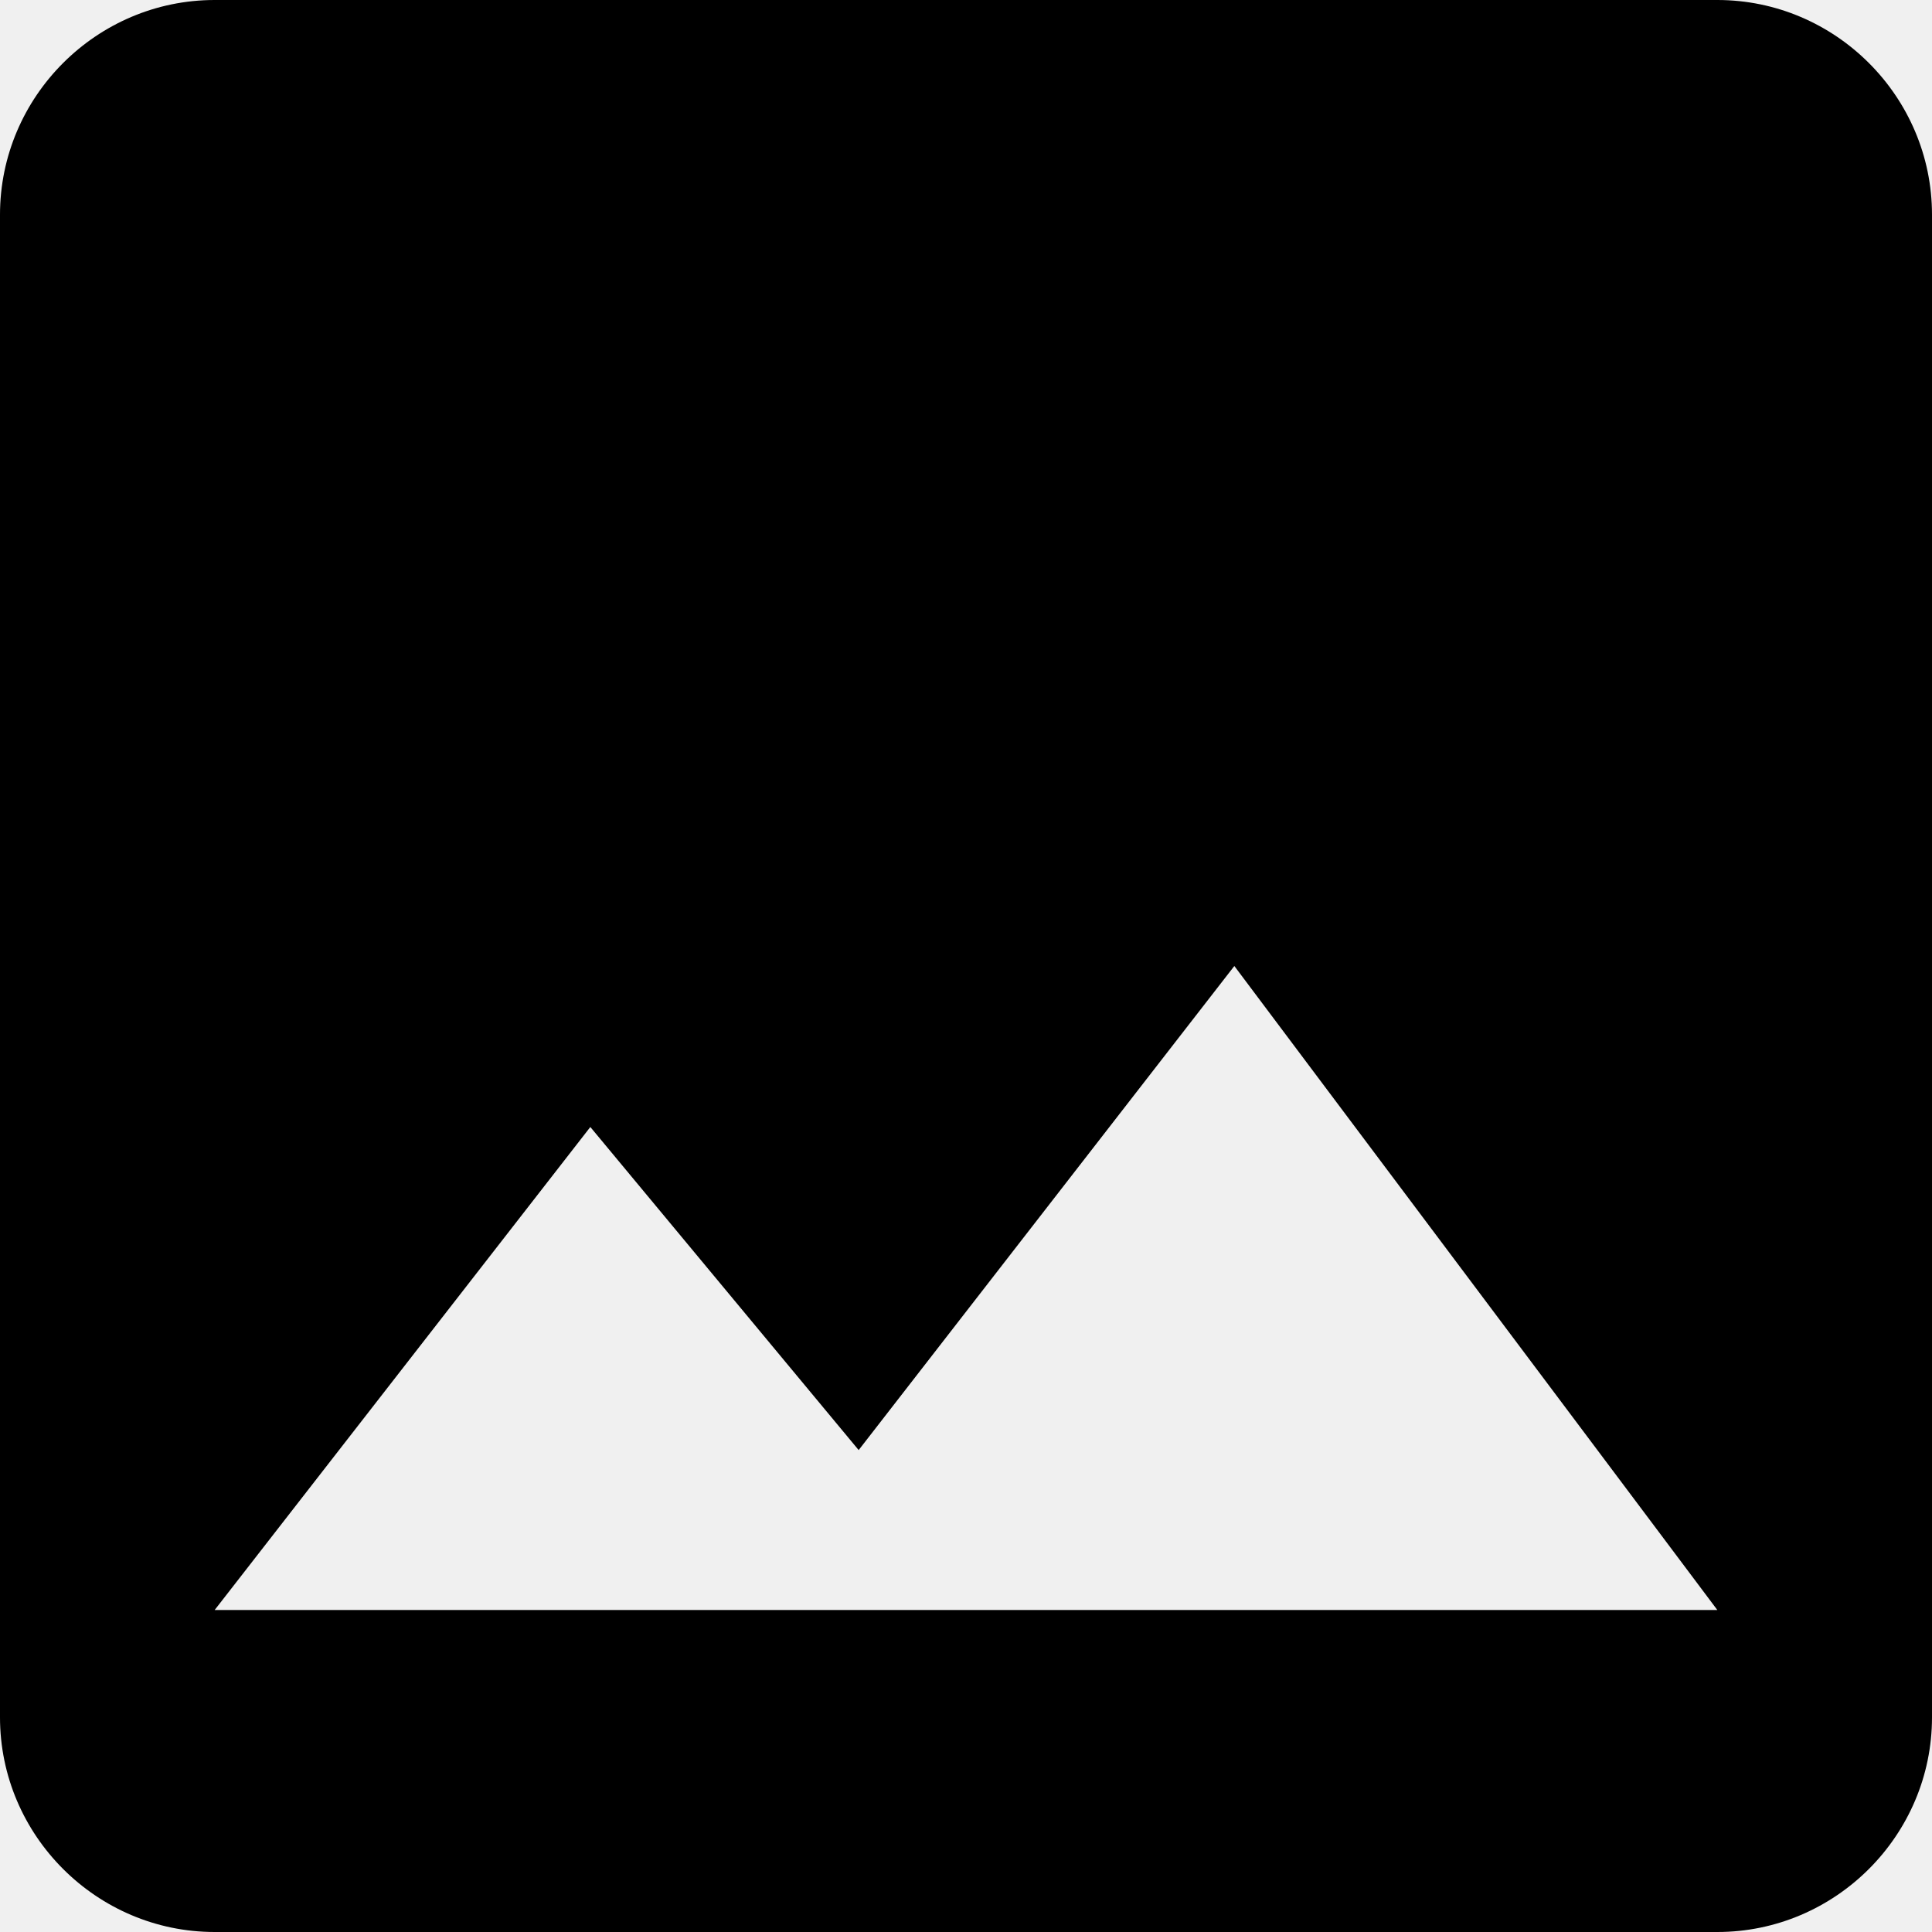
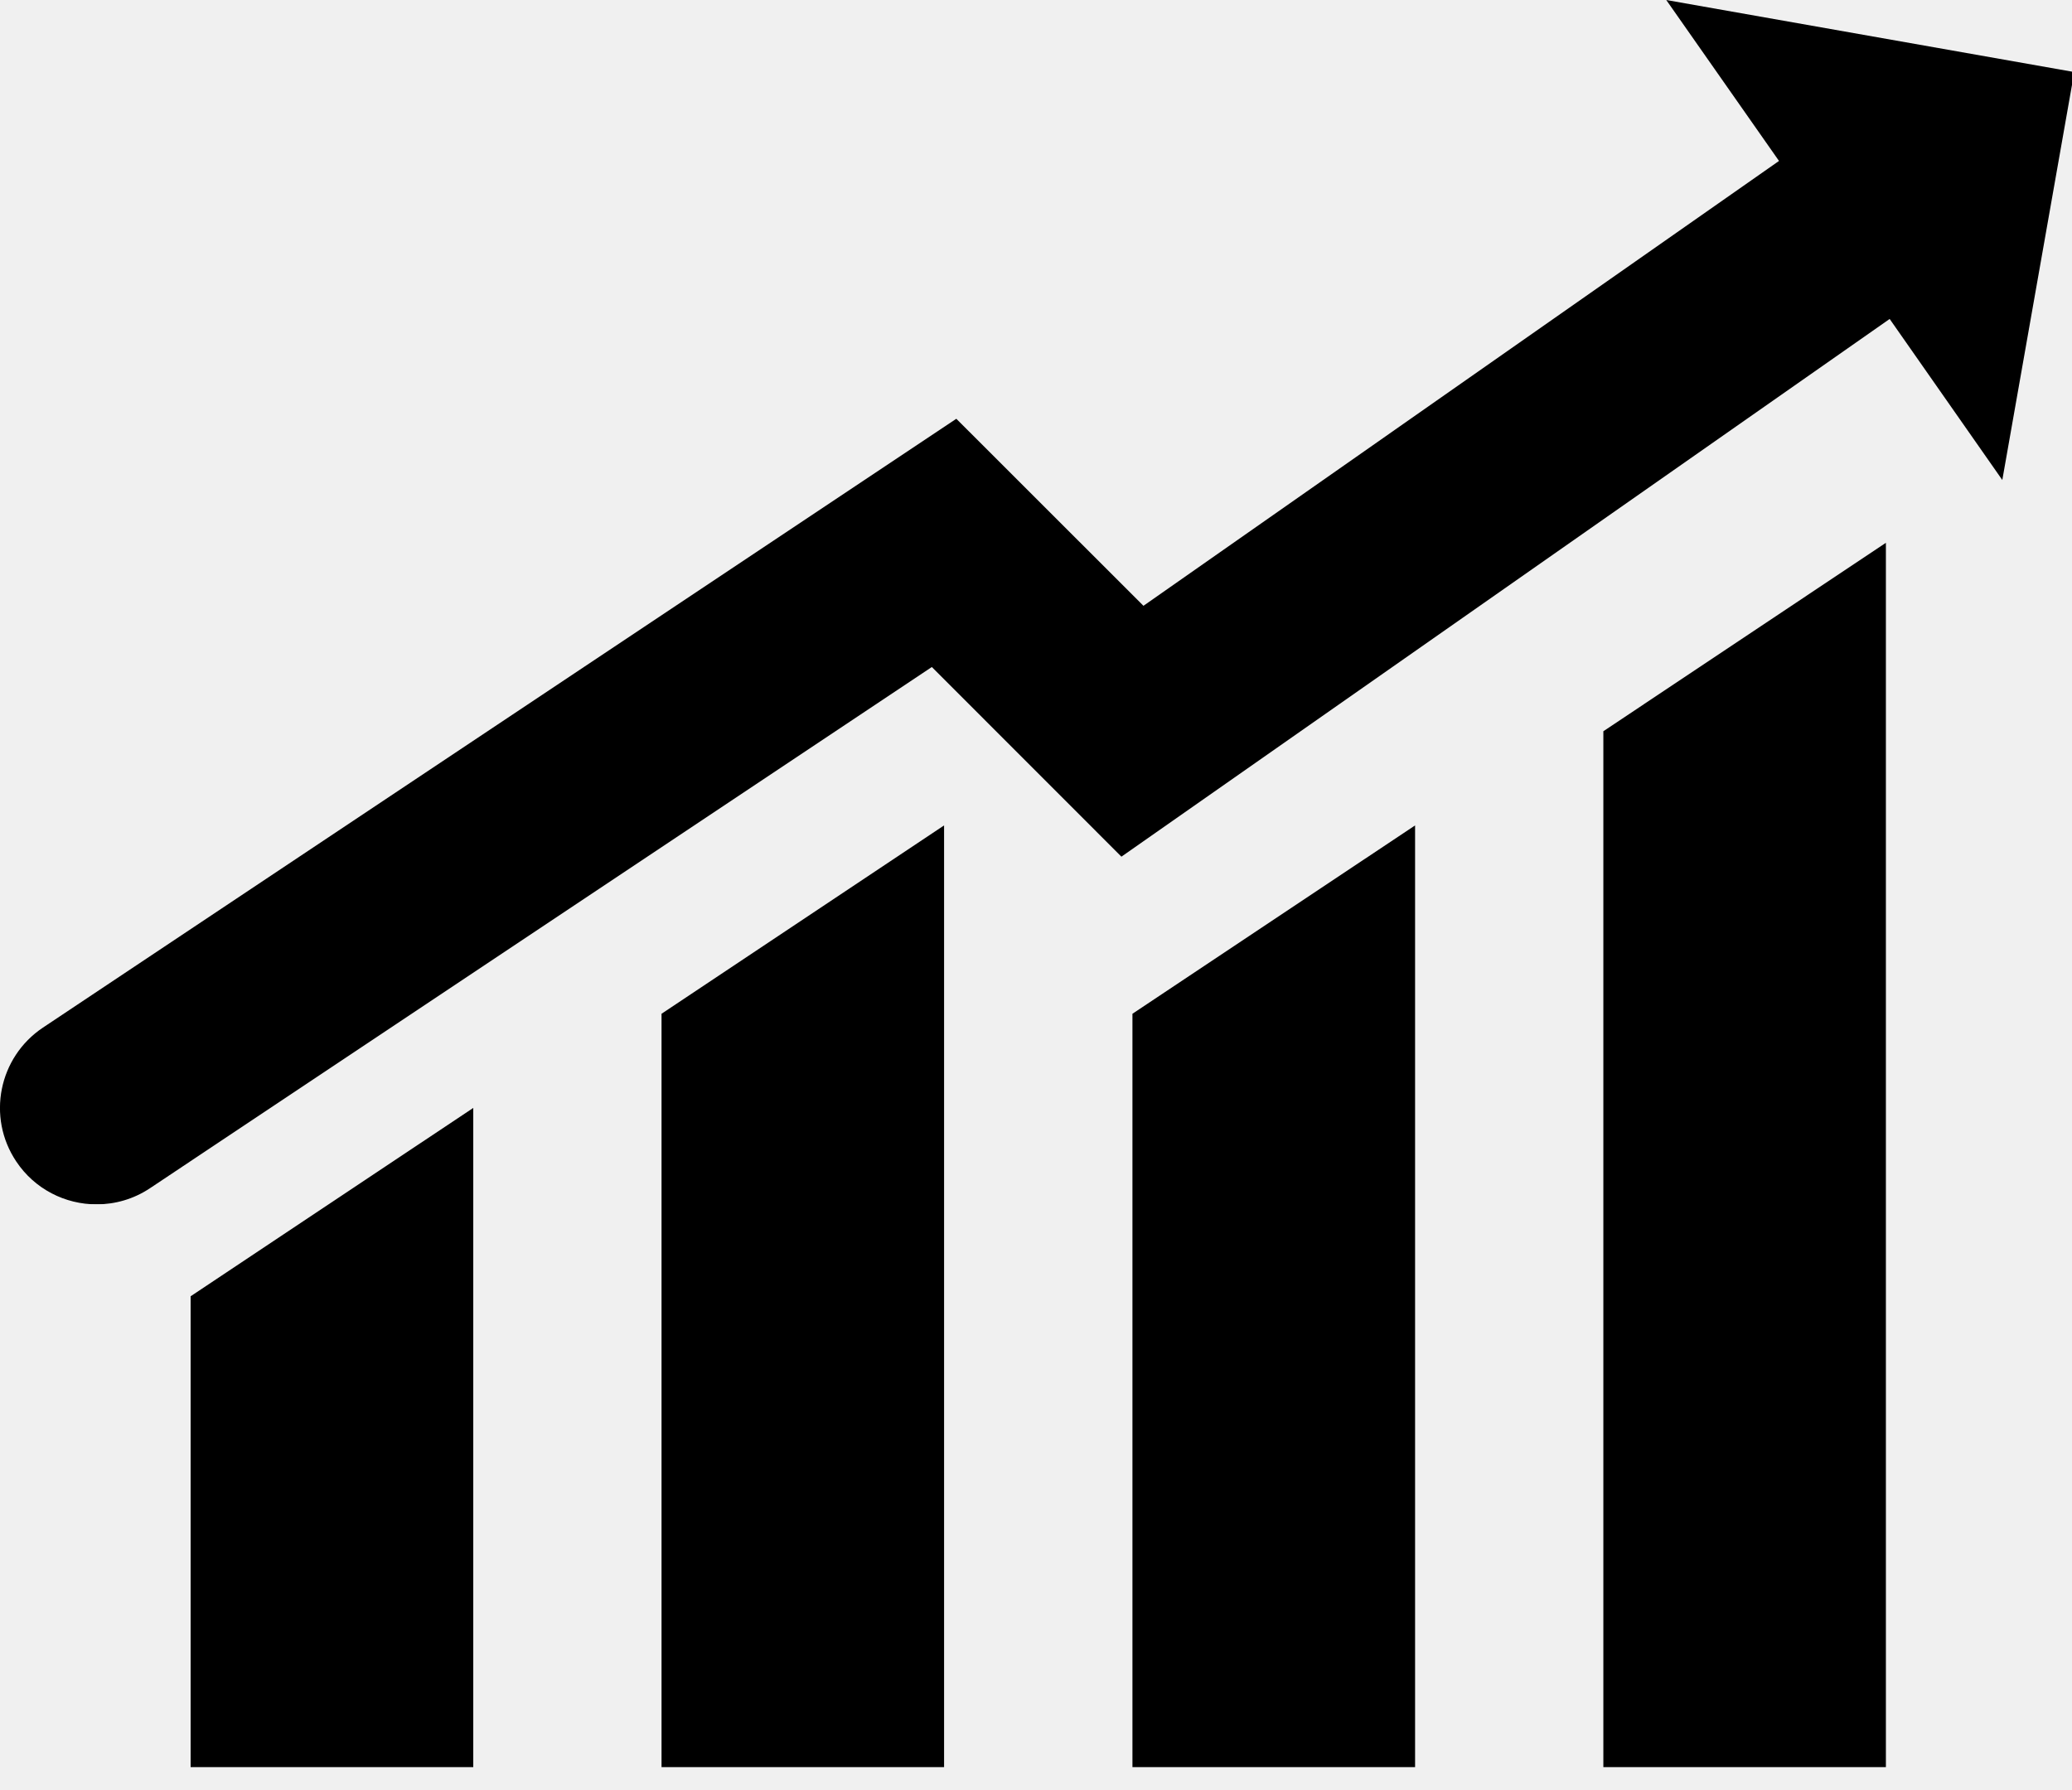
- <svg xmlns="http://www.w3.org/2000/svg" width="18px" height="18px" viewBox="0 0 18 18" version="1.1">
+ <svg xmlns="http://www.w3.org/2000/svg" xmlns:xlink="http://www.w3.org/1999/xlink" width="22px" height="19px" viewBox="0 0 22 19" version="1.1">
+   <defs>
+     <polygon id="path-1" points="6.37254323e-05 0.235 22.024 0.235 22.024 13.024 6.37254323e-05 13.024" />
+   </defs>
  <g id="Symbols" stroke="none" stroke-width="1" fill="none" fill-rule="evenodd">
-     <g id="Materiaalityyppi/Kuva" transform="translate(-3, -3)">
-       <g id="ic_kuva_black">
+     <g id="Materiaalityyppi/Kaavio" transform="translate(-1, -3)">
+       <g id="ic_kaavio_black">
        <polygon id="Shape" points="0 0 24 0 24 24 0 24" />
-         <path d="M21,19 L21,5 C21,3.9 20.1,3 19,3 L5,3 C3.9,3 3,3.9 3,5 L3,19 C3,20.1 3.9,21 5,21 L19,21 C20.1,21 21,20.1 21,19 L21,19 Z M8.5,13.5 L11,16.51 L14.5,12 L19,18 L5,18 L8.5,13.5 L8.5,13.5 Z" id="Shape" fill="#000000" />
+         <g id="Group-8" transform="translate(1, 2)">
+           <polygon id="Fill-1" fill="#000000" points="2.024 14.765 2.024 19.765 5.025 19.765 5.025 12.765" />
+           <polygon id="Fill-2" fill="#000000" points="7.024 11.765 7.024 19.765 10.024 19.765 10.024 9.765" />
+           <polygon id="Fill-3" fill="#000000" points="12.024 11.765 12.024 19.765 15.025 19.765 15.025 9.765" />
+           <polygon id="Fill-4" fill="#000000" points="17.024 8.765 17.024 19.765 20.024 19.765 20.024 6.764" />
+           <g id="Group-7" transform="translate(0, 0.765)">
+             <mask id="mask-2" fill="white">
+               <use xlink:href="#path-1" />
+             </mask>
+             <g id="Clip-6" />
+             <path d="M22.024,1 L17.692,0.235 L18.889,1.944 L12.141,6.668 L10.154,4.682 L0.456,11.147 C-0.015,11.462 -0.142,12.098 0.172,12.568 C0.369,12.864 0.694,13.024 1.025,13.024 C1.22,13.024 1.418,12.969 1.592,12.853 L9.894,7.318 L11.907,9.332 L20.064,3.622 L21.26,5.332 L22.024,1 Z" id="Fill-5" fill="#000000" mask="url(#mask-2)" />
+           </g>
+         </g>
      </g>
    </g>
  </g>
</svg>
